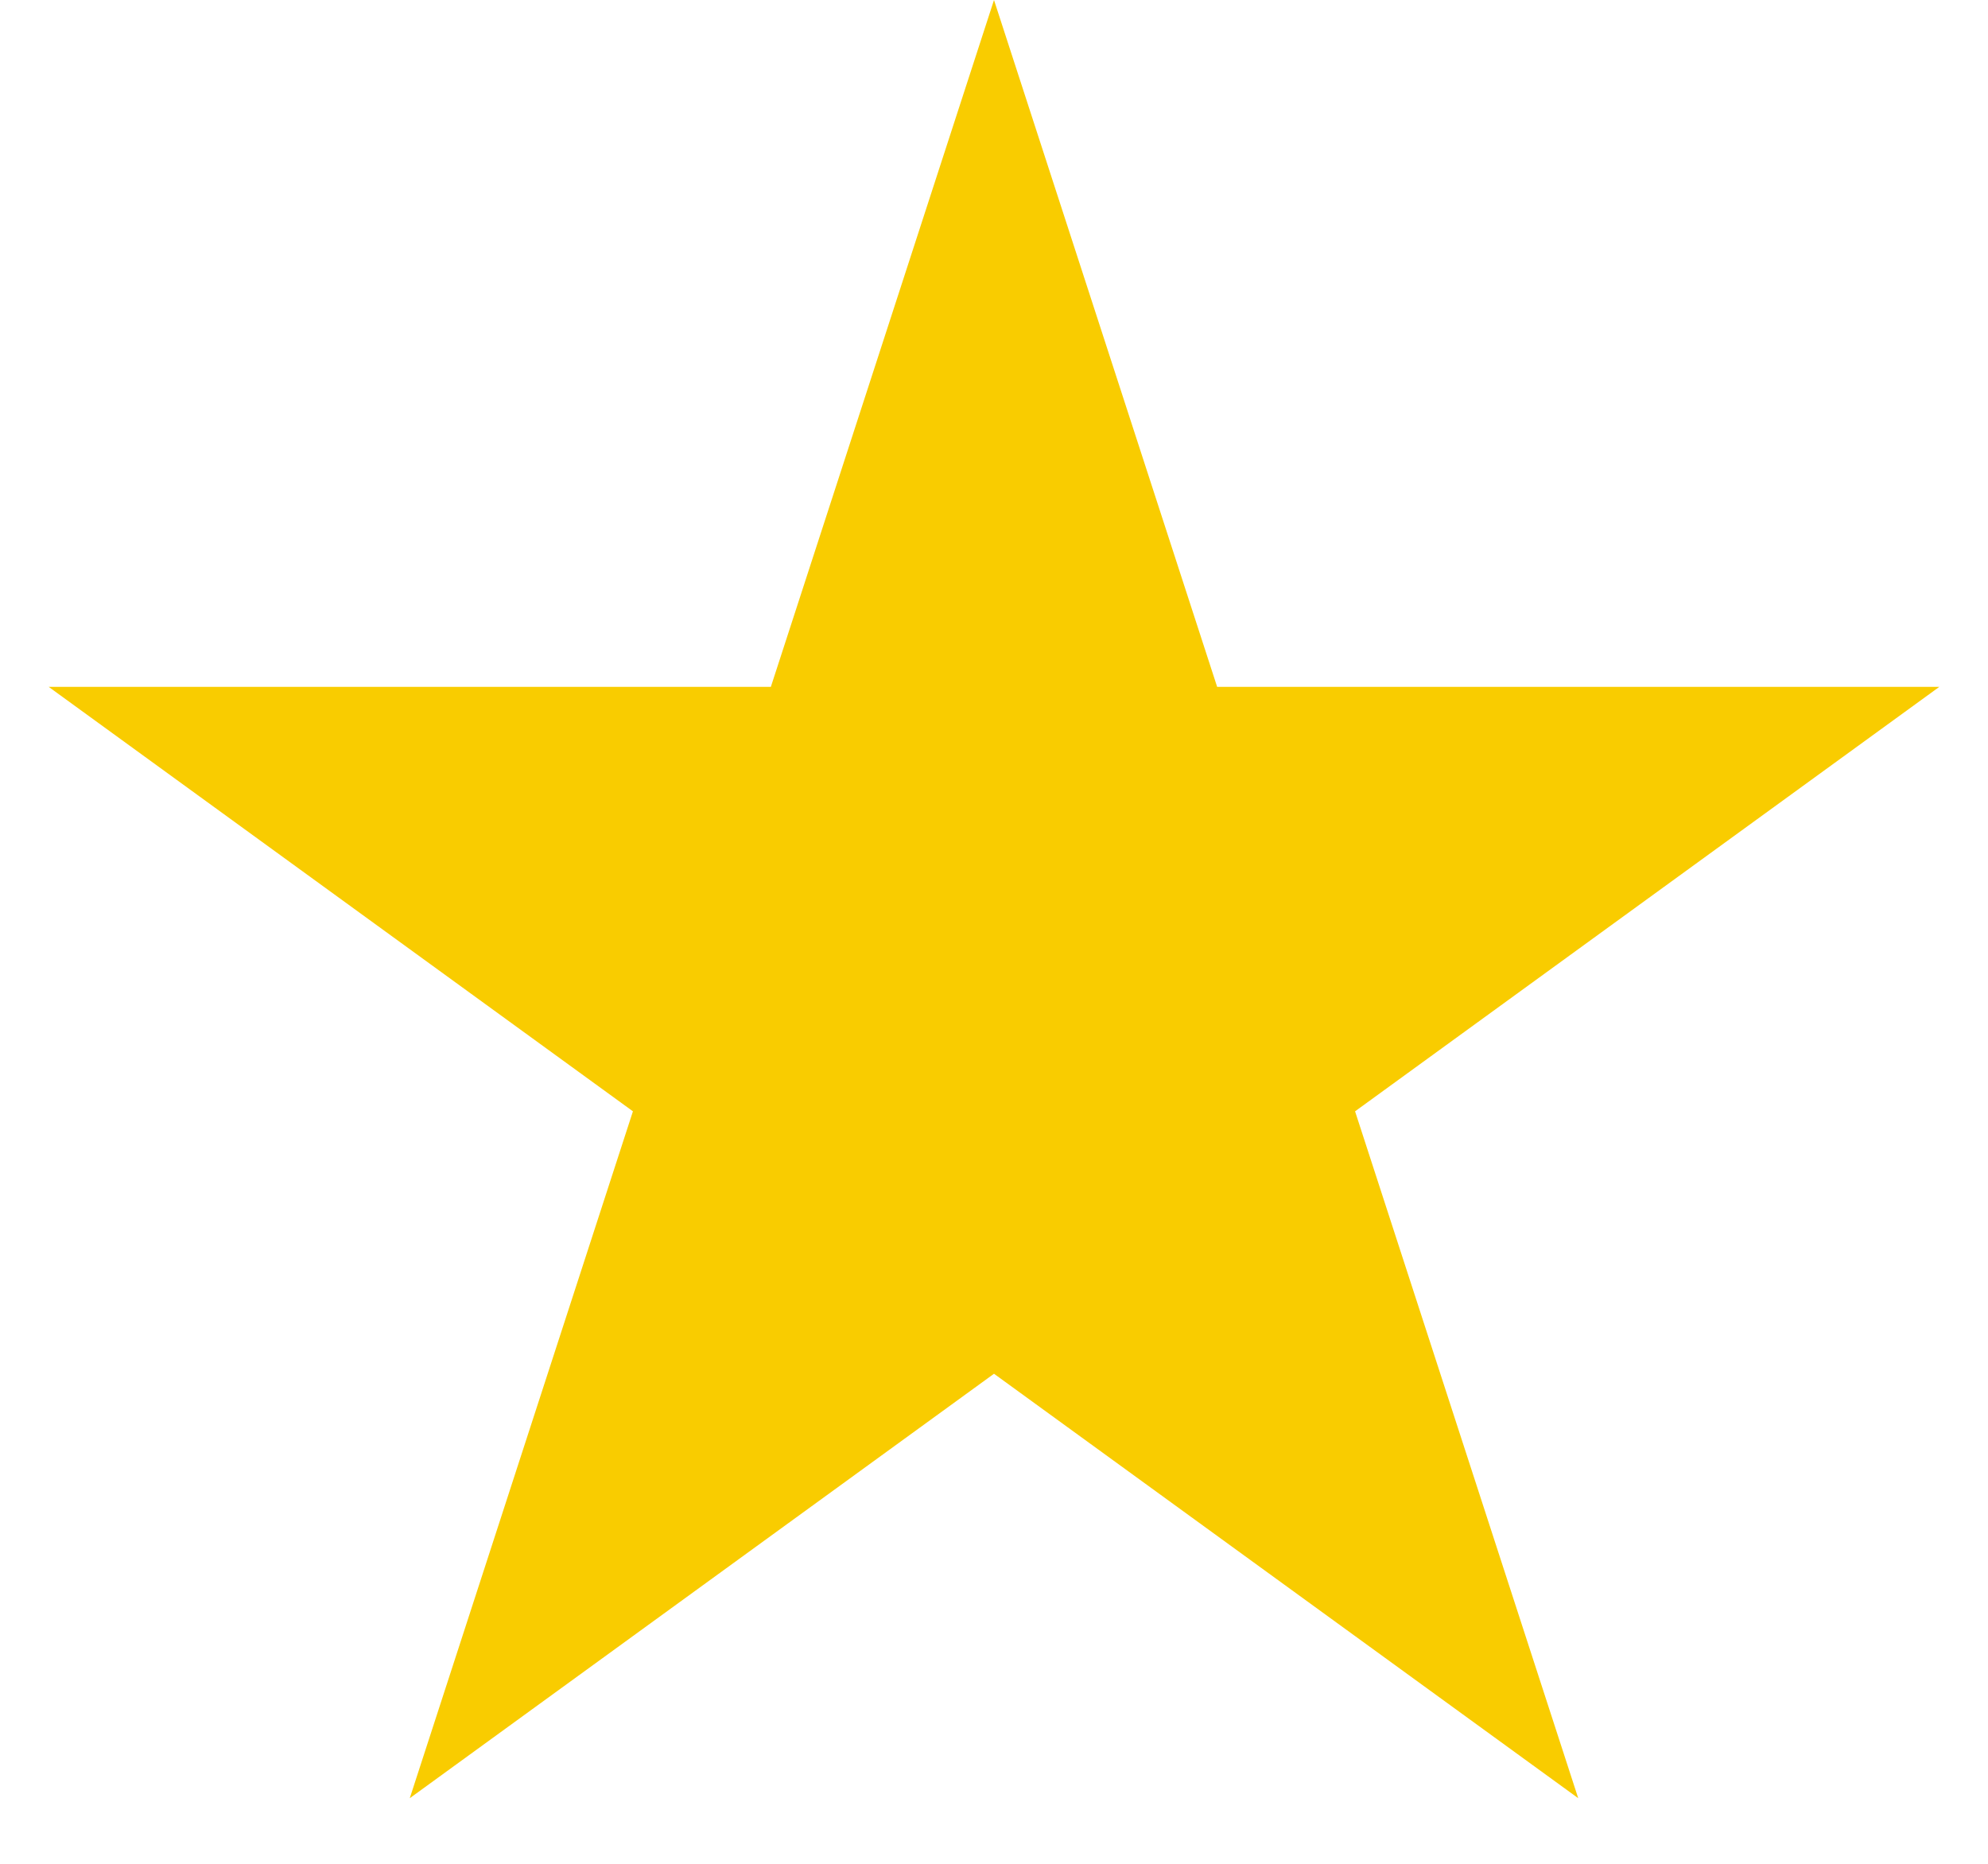
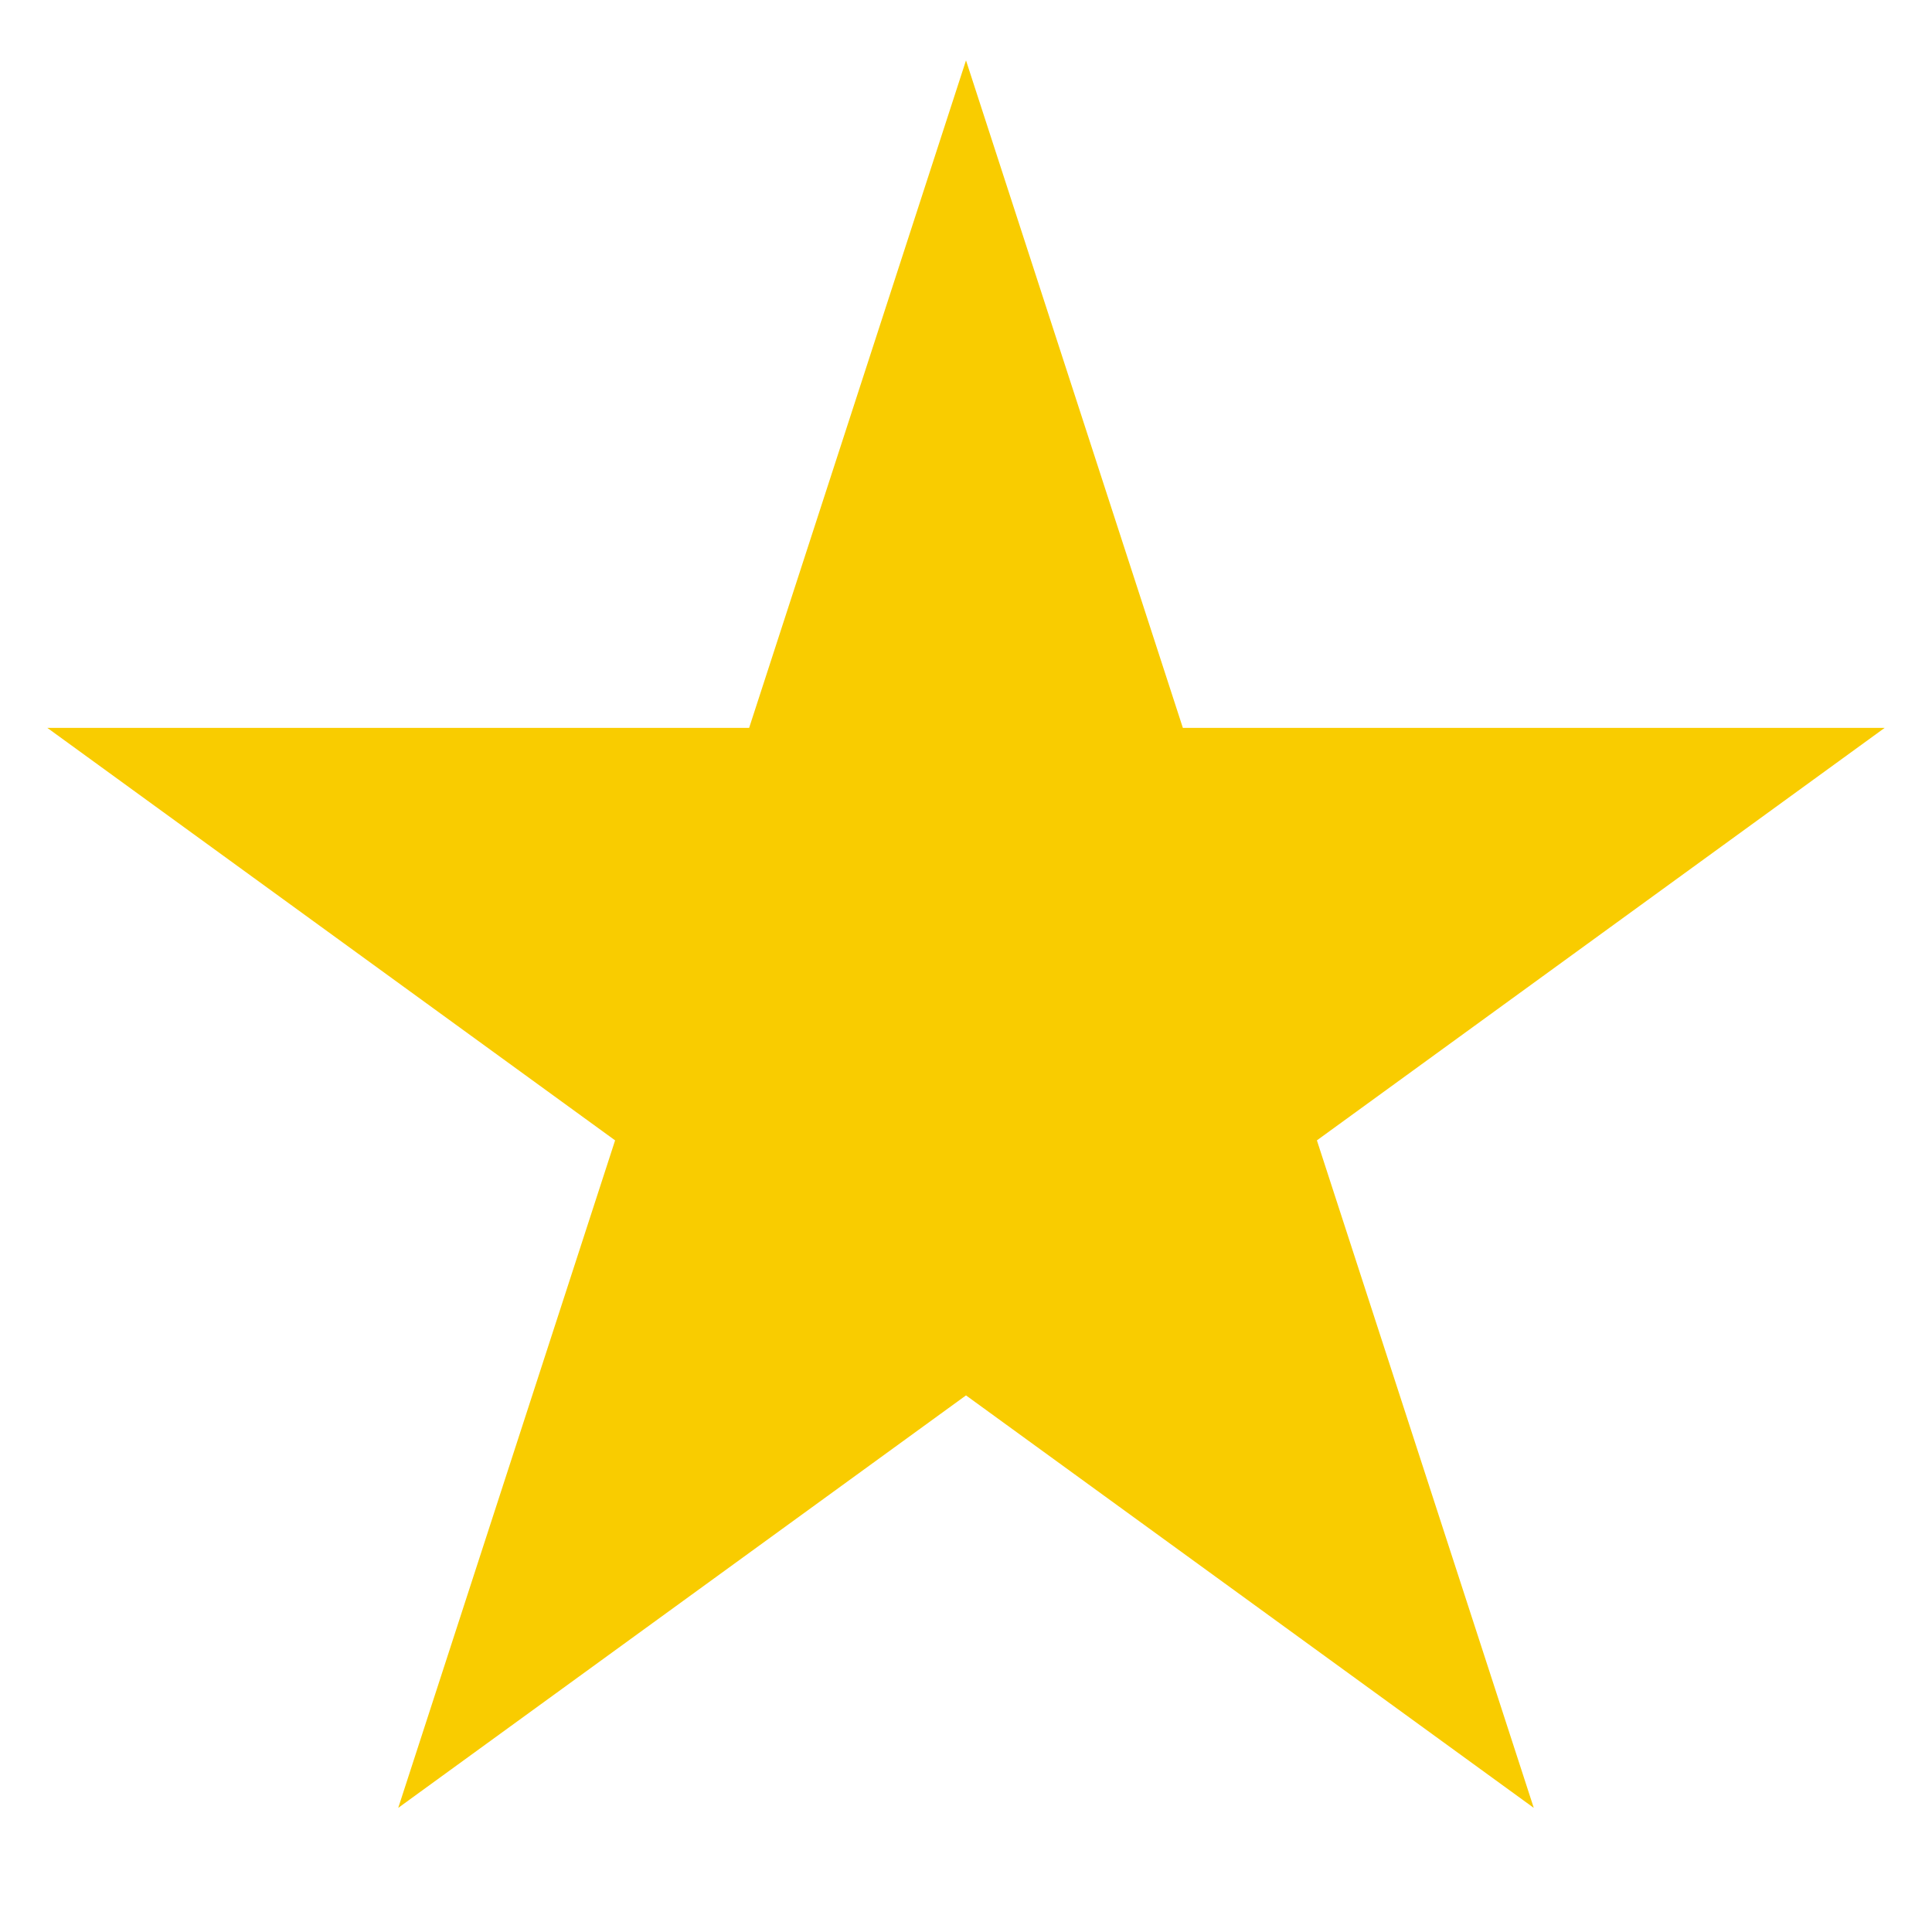
- <svg xmlns="http://www.w3.org/2000/svg" width="16" height="15" viewBox="0 0 16 15" fill="none">
+ <svg xmlns="http://www.w3.org/2000/svg" width="16" height="16" viewBox="0 0 16 15" fill="none">
  <path d="M8 0L9.796 5.528H15.608L10.906 8.944L12.702 14.472L8 11.056L3.298 14.472L5.094 8.944L0.392 5.528H6.204L8 0Z" fill="#F9CC00" />
</svg>
